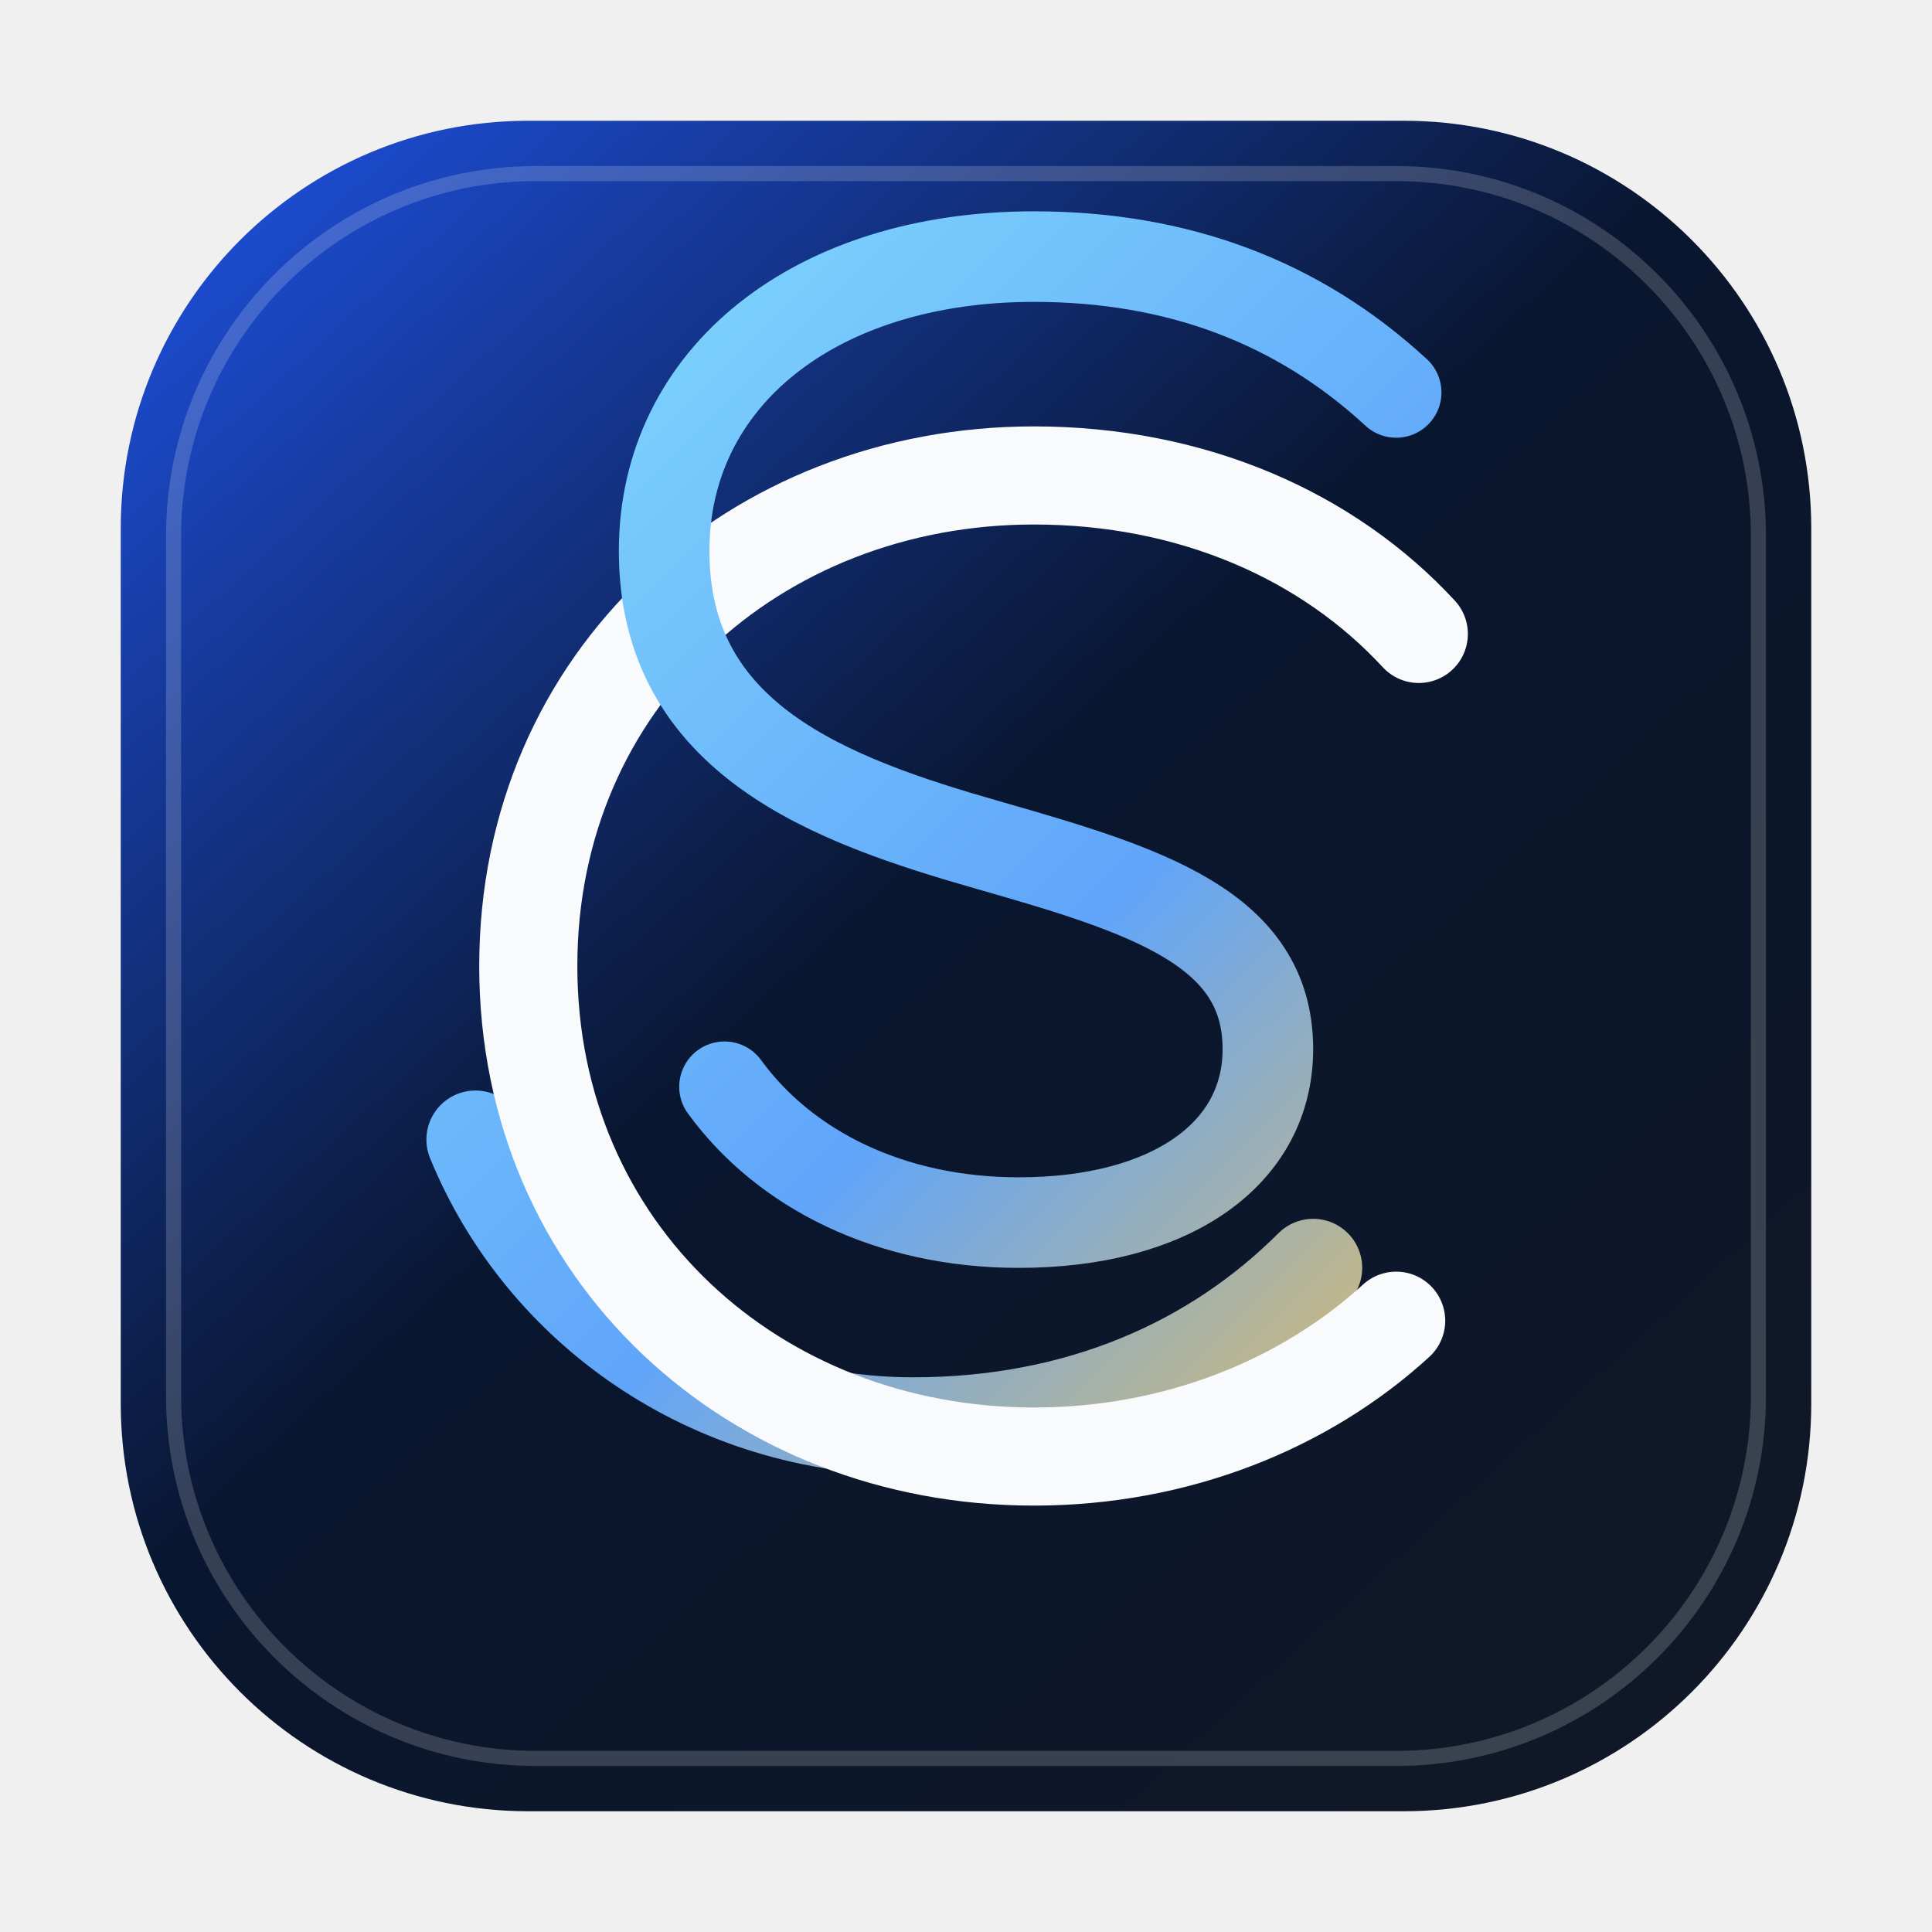
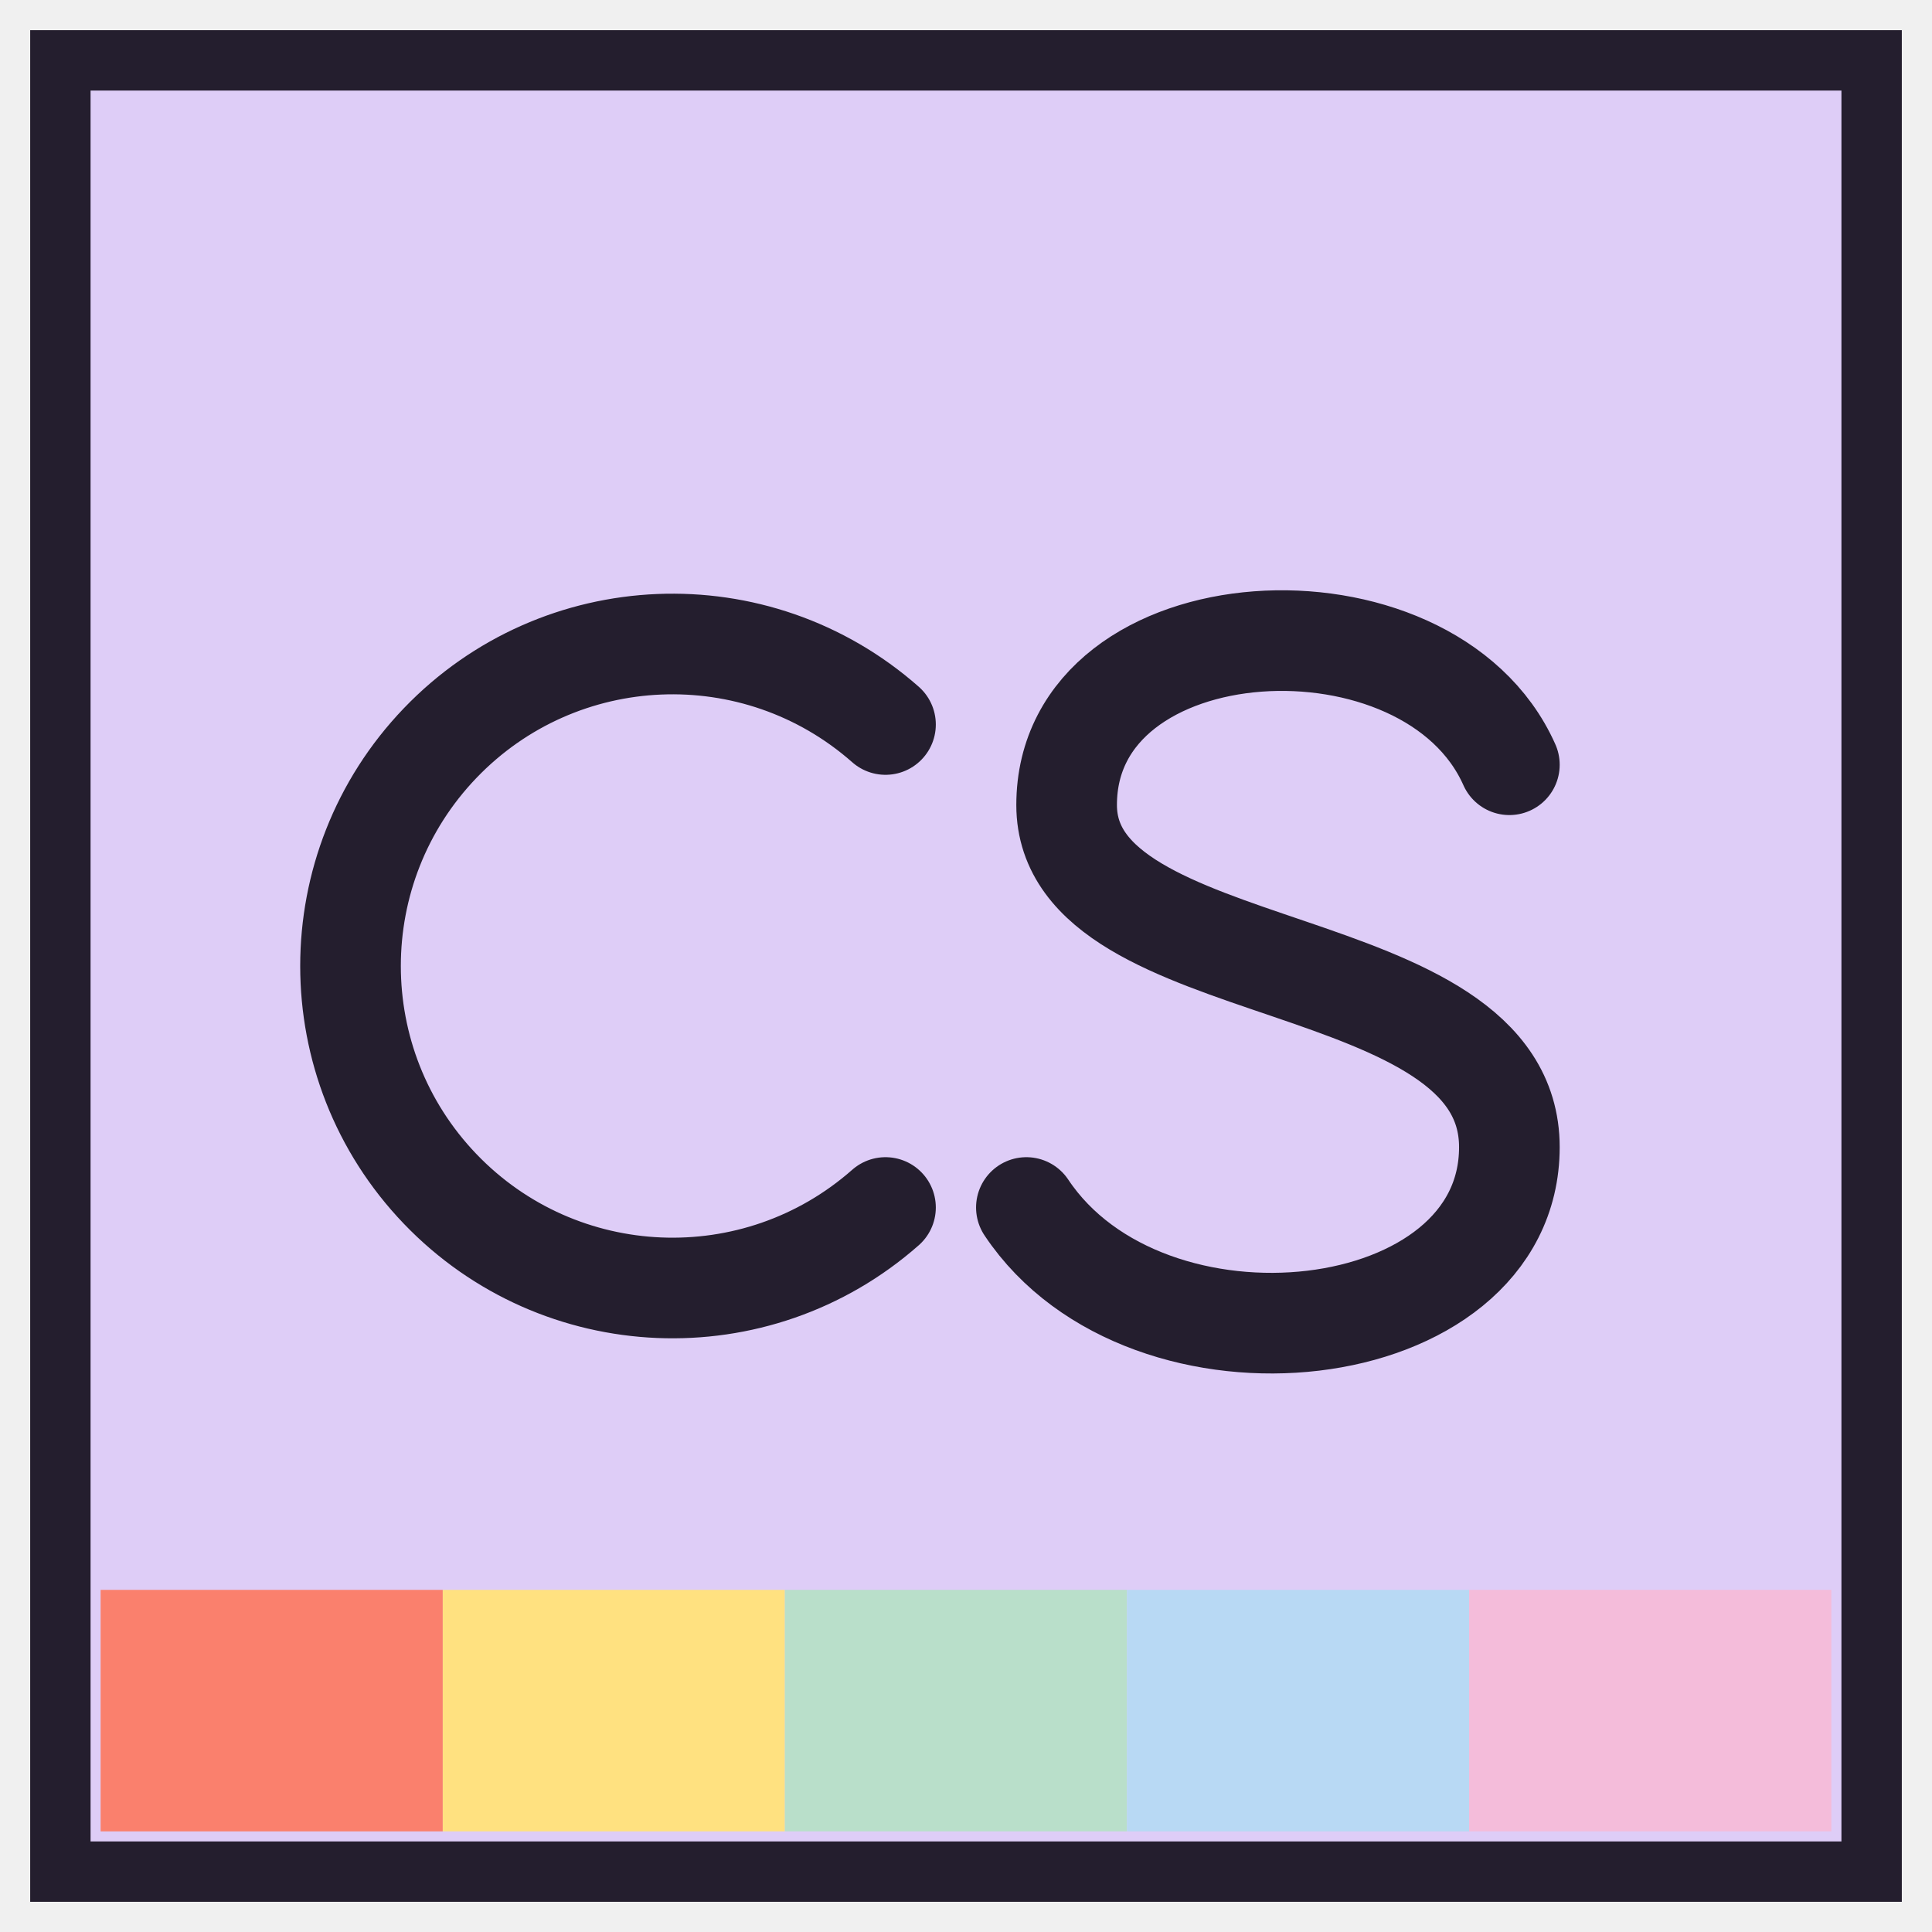
- <svg xmlns="http://www.w3.org/2000/svg" width="256" height="256" viewBox="0 0 256 256" role="img" aria-label="Carina Sophie Schoppe favicon">
-   <defs>
-     <linearGradient id="bg" x1="30" y1="20" x2="226" y2="236" gradientUnits="userSpaceOnUse">
-       <stop offset="0" stop-color="#1D4ED8" />
-       <stop offset="0.46" stop-color="#09162F" />
-       <stop offset="1" stop-color="#111827" />
-     </linearGradient>
-     <linearGradient id="accent" x1="64" y1="58" x2="202" y2="198" gradientUnits="userSpaceOnUse">
-       <stop offset="0" stop-color="#7DD3FC" />
-       <stop offset="0.52" stop-color="#60A5FA" />
-       <stop offset="1" stop-color="#F5C04E" />
-     </linearGradient>
-   </defs>
-   <rect x="16" y="16" width="224" height="224" rx="54" fill="url(#bg)" />
-   <rect x="23" y="23" width="210" height="210" rx="48" fill="none" stroke="#FFFFFF" stroke-opacity="0.18" stroke-width="2" />
-   <path d="M63 151c9 22 31 38 58 38 22 0 40-8 53-21" fill="none" stroke="url(#accent)" stroke-width="13" stroke-linecap="round" />
-   <path d="M188 84c-12-13-30-21-51-21-37 0-67 27-67 65s30 65 67 65c19 0 36-7 48-18" fill="none" stroke="#F8FAFC" stroke-width="13" stroke-linecap="round" />
-   <path d="M96 144c8 11 22 18 39 18 20 0 33-9 33-23 0-16-16-21-37-27-21-6-43-14-43-39 0-23 20-39 49-39 19 0 35 6 48 18" fill="none" stroke="url(#accent)" stroke-width="12" stroke-linecap="round" />
+ <svg xmlns="http://www.w3.org/2000/svg" viewBox="0 0 96 96" role="img" aria-labelledby="title">
+   <path fill="#decdf7" stroke="#241e2e" stroke-width="3" d="M3 3h90v90H3z" />
+   <path stroke="#241e2e" stroke-width="5" stroke-linecap="round" stroke-linejoin="round" fill="none" d="M44 36a16 16 0 1 0 0 24m31-22c-4-9-22-8-22 2 0 9 22 7 22 17 0 10-18 12-24 3" />
+   <path fill="#fa806d" d="M5 79h17v12H5z" />
+   <path fill="#ffe180" d="M22 79h17v12H22z" />
+   <path fill="#b9dfca" d="M39 79h17v12H39z" />
+   <path fill="#b8d9f4" d="M56 79h17v12H56z" />
+   <path fill="#f4bcda" d="M73 79h18v12H73z" />
</svg>
